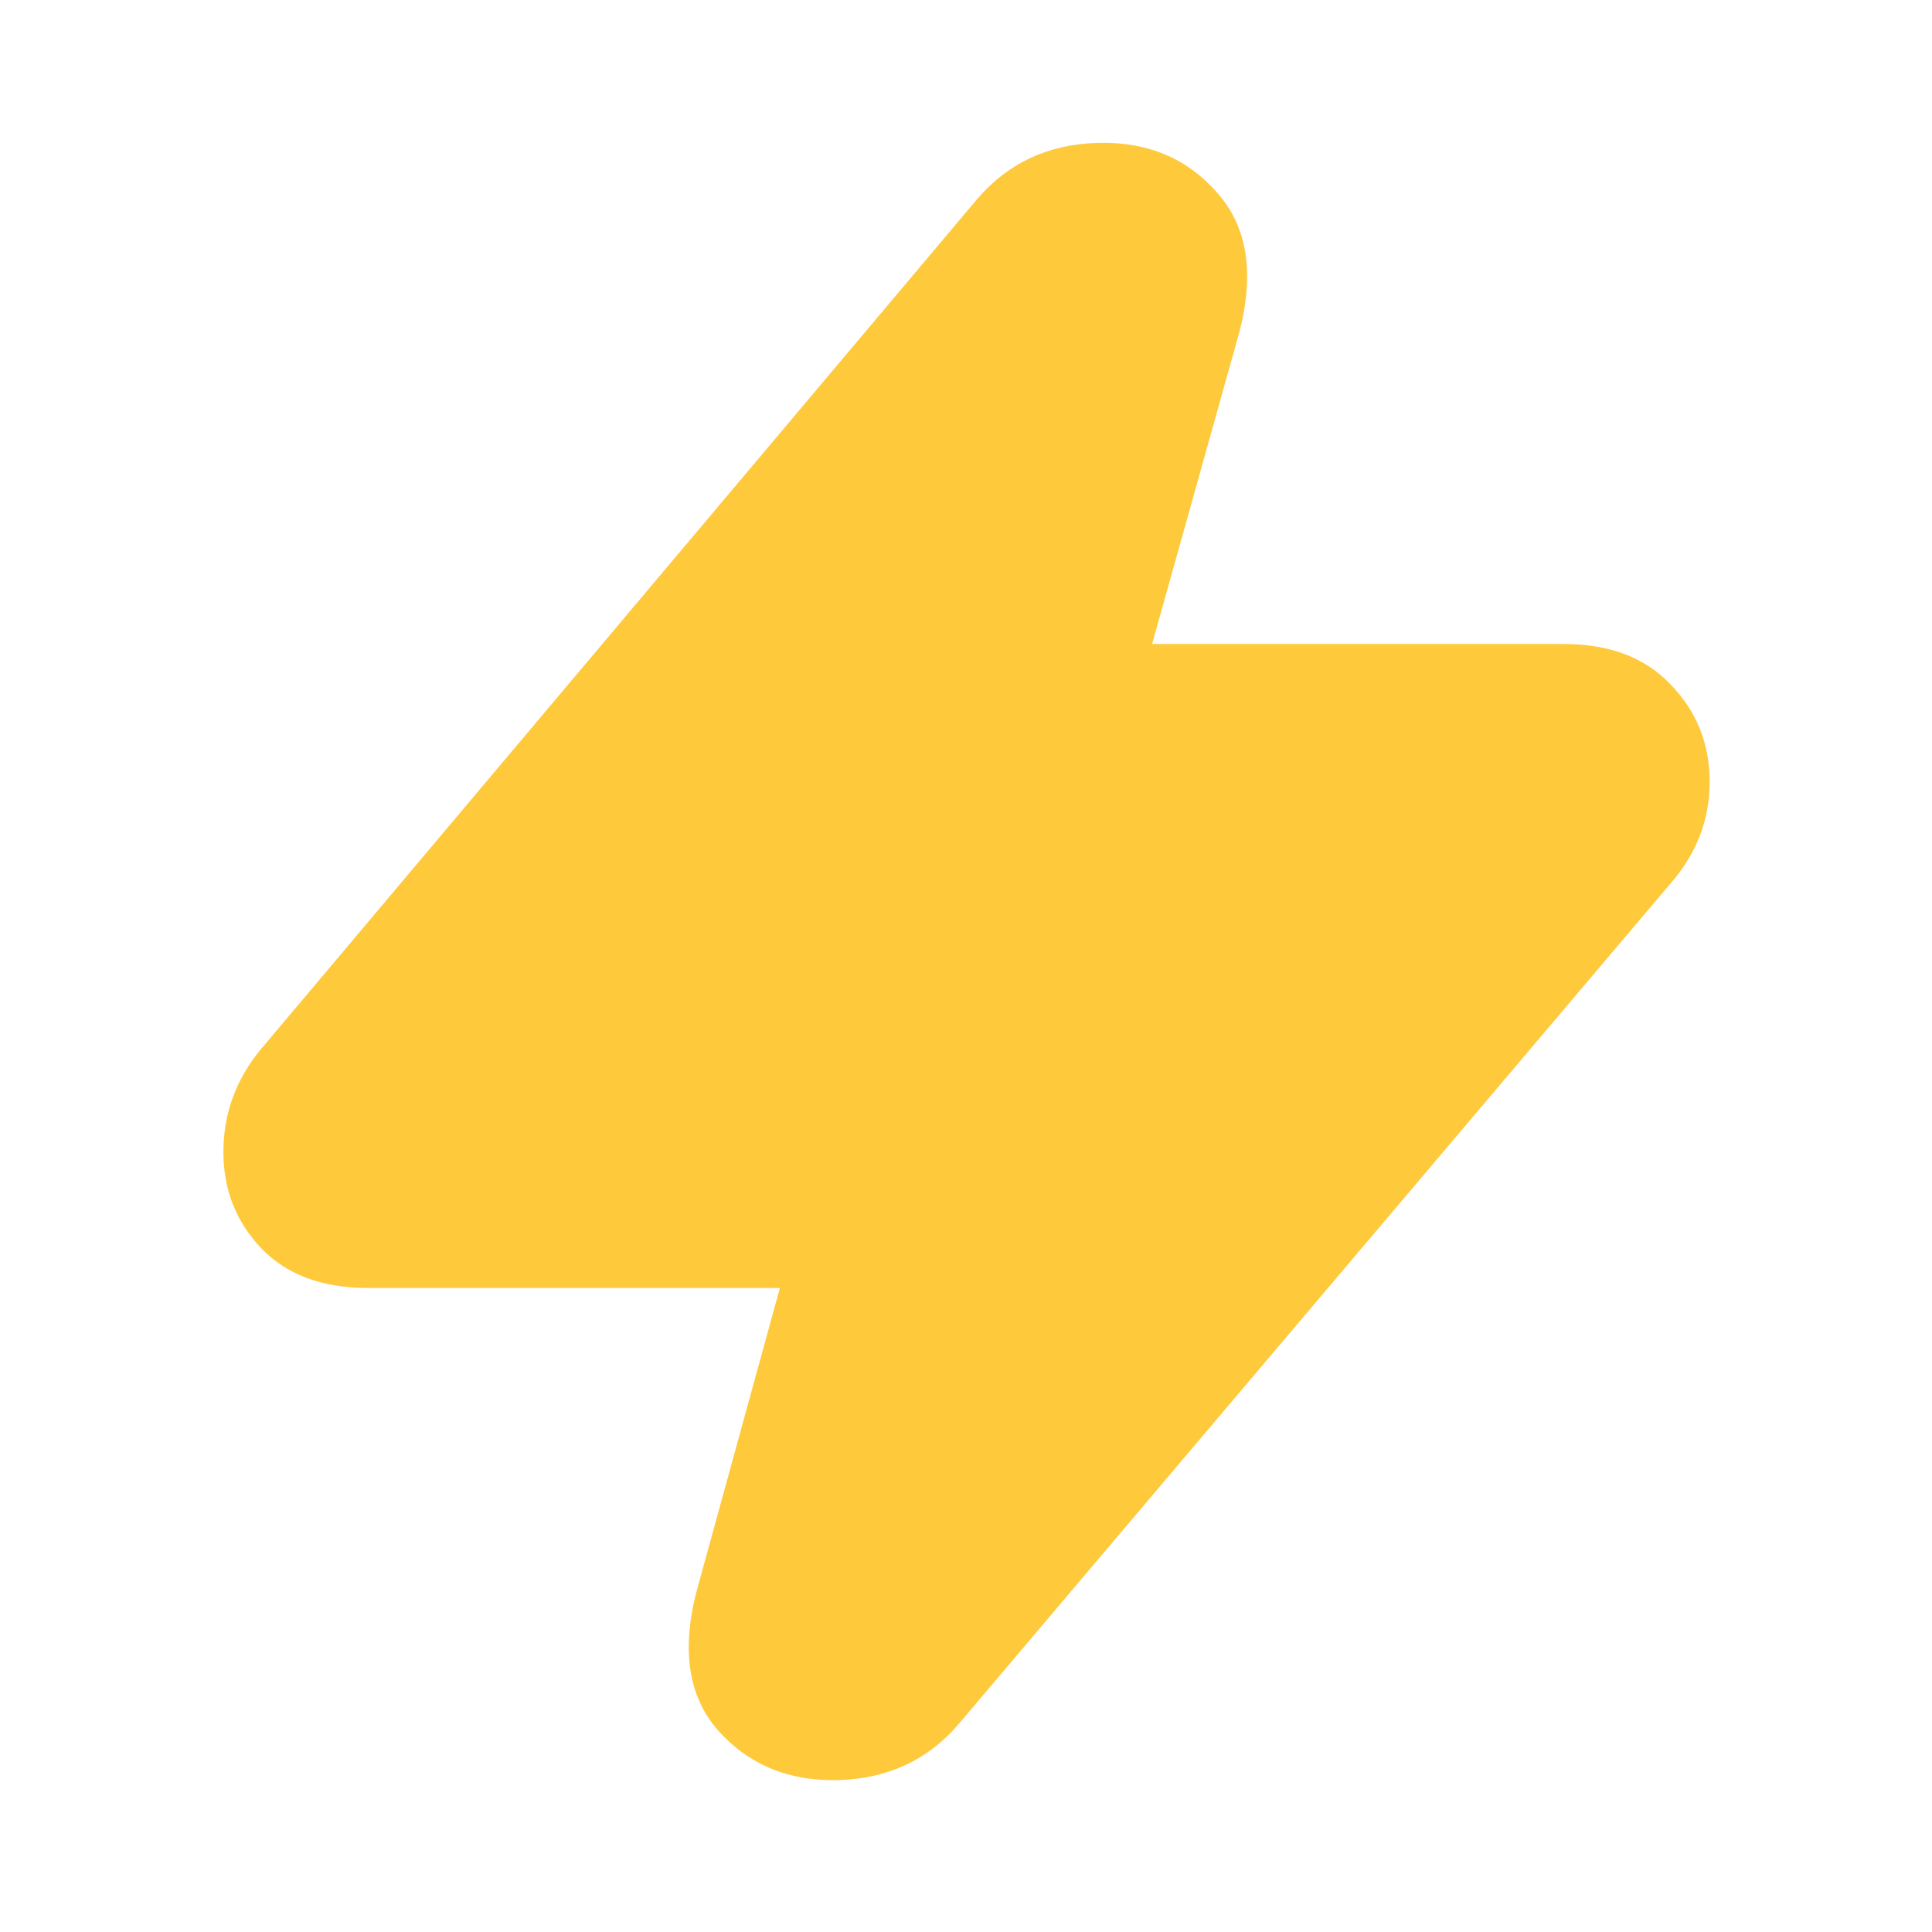
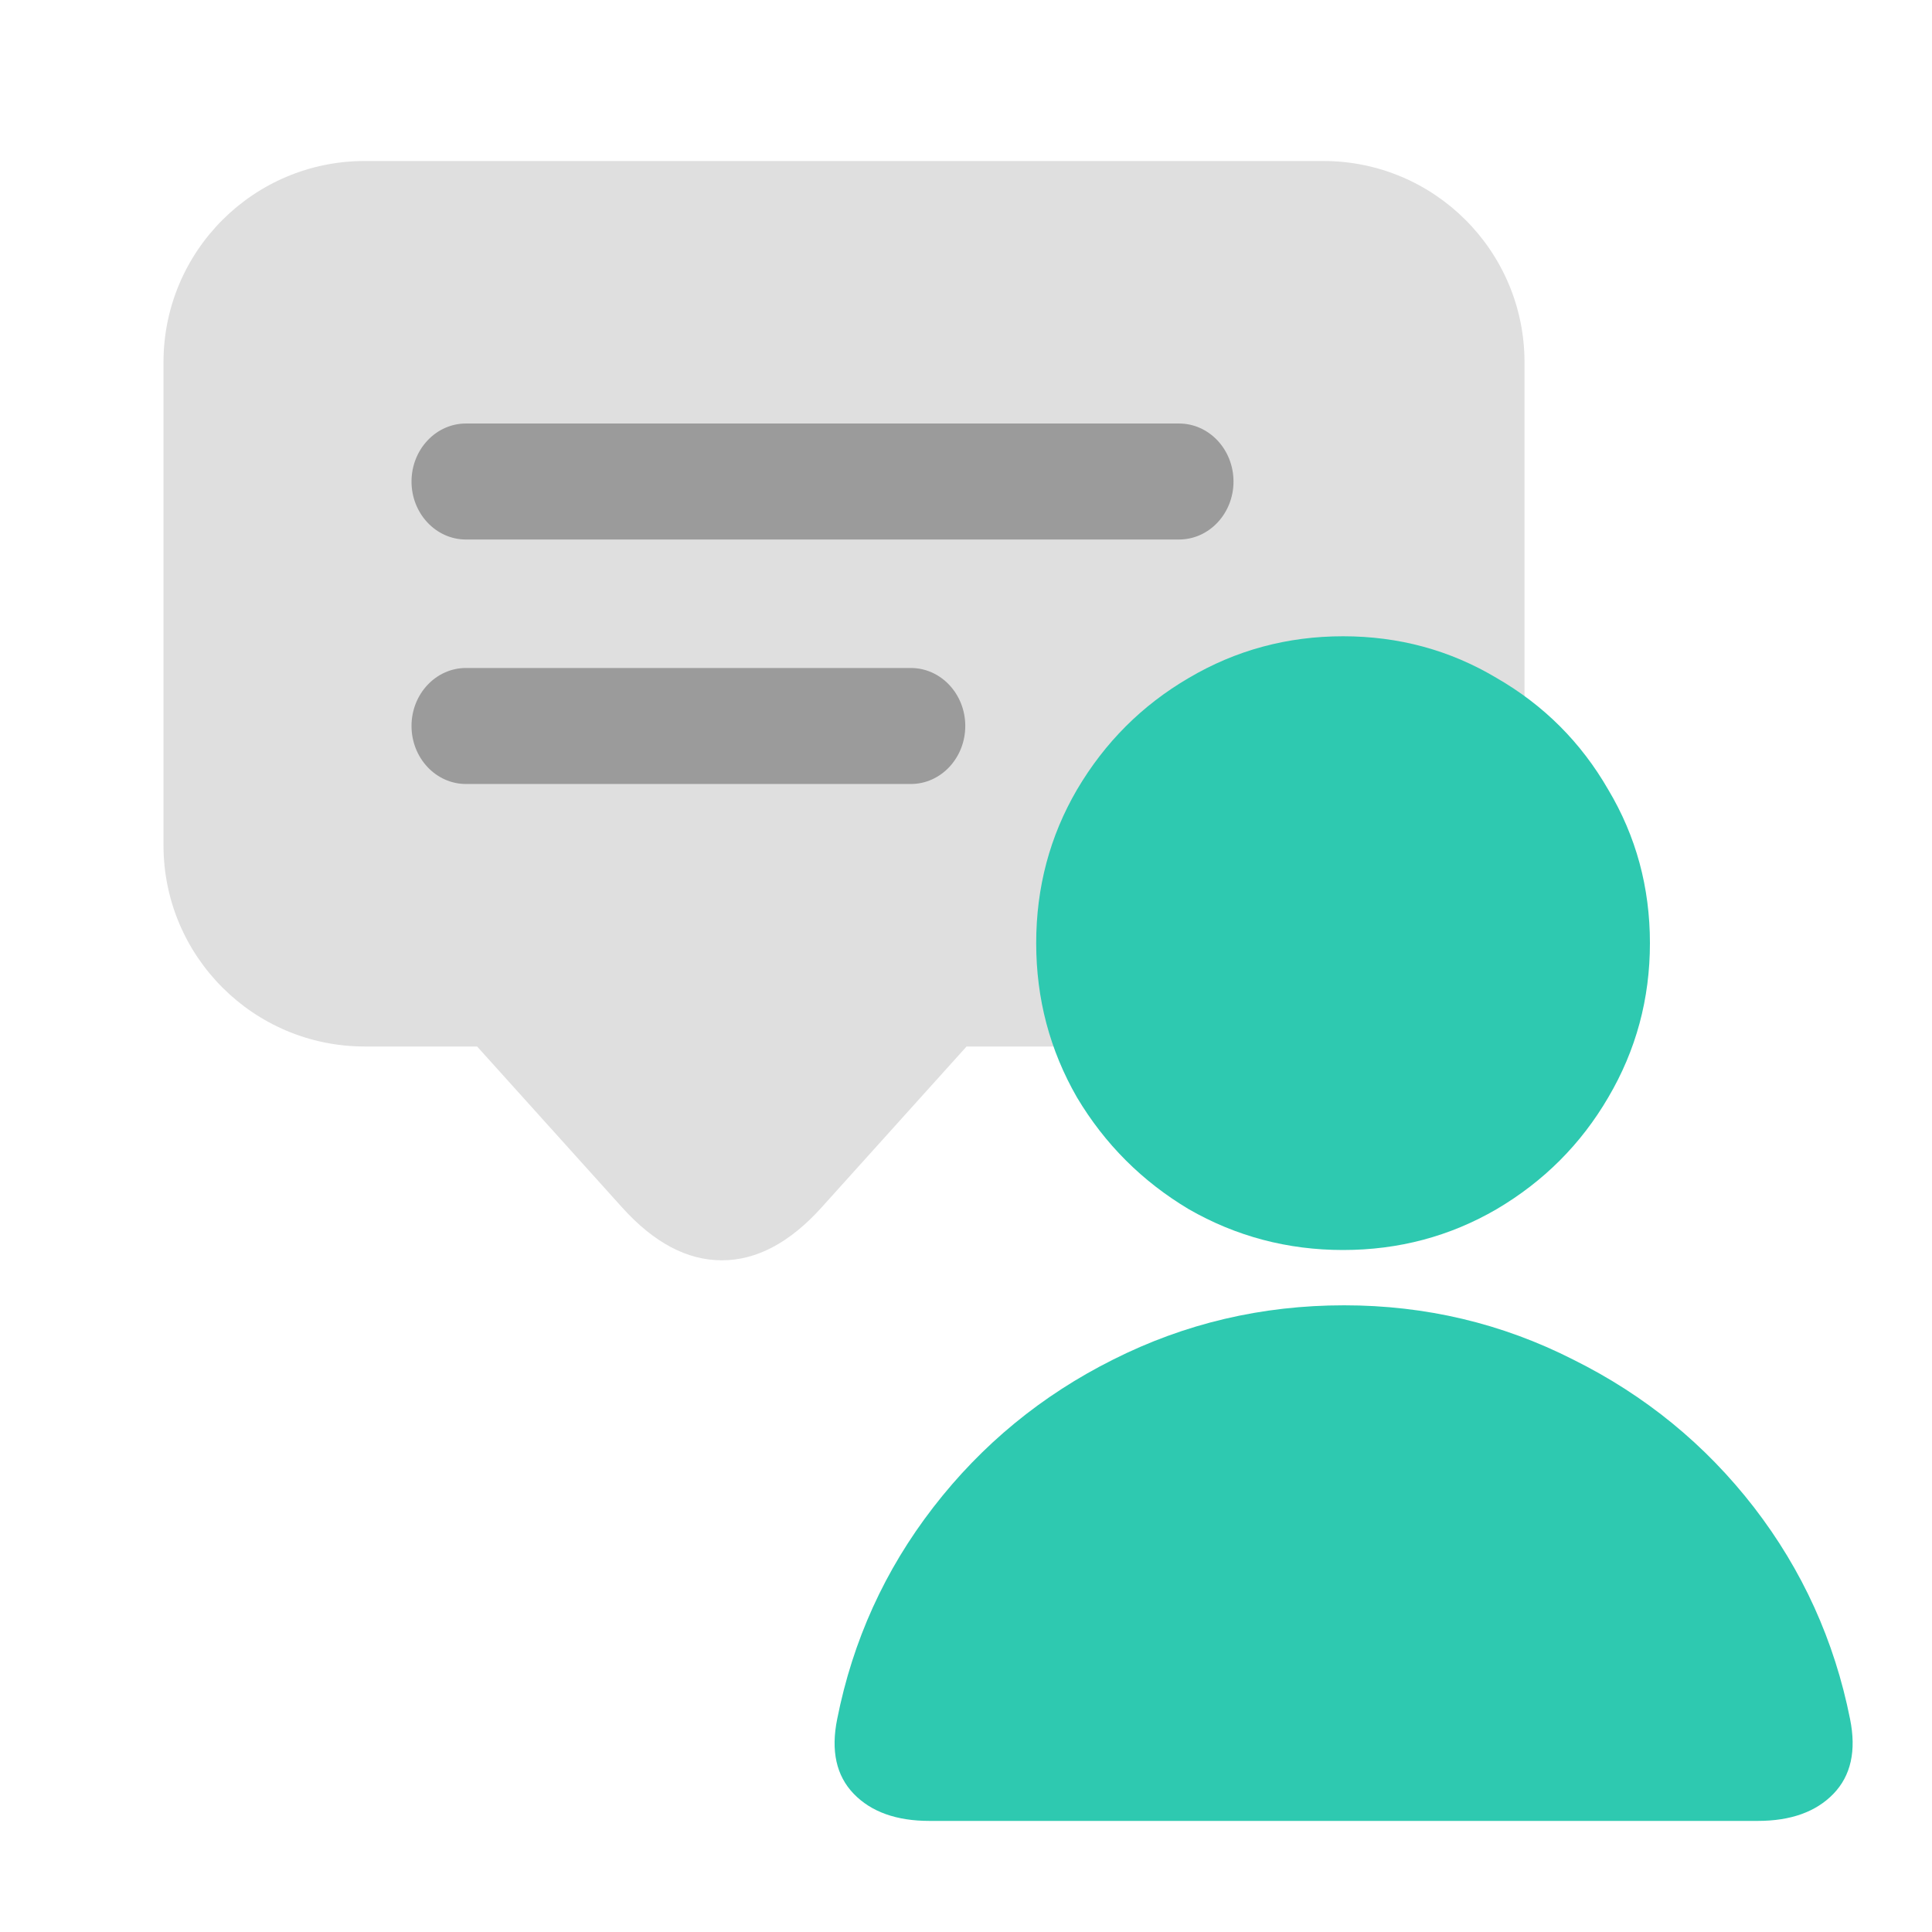
<svg xmlns="http://www.w3.org/2000/svg" width="24" height="24" viewBox="0 0 24 24" fill="none">
-   <path d="M11.912 21.413C11.529 21.863 11.029 22.096 10.412 22.113C9.796 22.129 9.296 21.921 8.913 21.488C8.538 21.054 8.458 20.454 8.675 19.688L9.688 16H4.575C4.008 16 3.567 15.838 3.25 15.512C2.933 15.179 2.775 14.779 2.775 14.312C2.775 13.838 2.929 13.412 3.238 13.037L12.137 2.475C12.521 2.025 13.021 1.792 13.637 1.775C14.254 1.758 14.75 1.967 15.125 2.4C15.508 2.833 15.592 3.433 15.375 4.2L14.312 8H19.425C19.992 8 20.433 8.167 20.75 8.5C21.075 8.833 21.238 9.237 21.238 9.712C21.238 10.179 21.079 10.596 20.762 10.963L11.912 21.413Z" fill="#FFC93C" />
+   <path d="M5.927 13H4.531C3.151 13 2.031 11.881 2.031 10.5V4.5C2.031 3.119 3.151 2 4.531 2H16.438C17.818 2 18.938 3.119 18.938 4.5V10.5C18.938 11.881 17.818 13 16.438 13H12.007L10.207 14.998C9.812 15.437 9.398 15.656 8.967 15.656C8.535 15.656 8.122 15.437 7.727 14.998L5.927 13Z" fill="#DFDFDF" />
+   <path d="M14.646 5.261C15.02 5.261 15.323 5.584 15.323 5.982C15.323 6.379 15.02 6.702 14.646 6.702H5.788C5.415 6.702 5.112 6.379 5.112 5.982C5.112 5.584 5.415 5.261 5.788 5.261L14.646 5.261Z" fill="#9B9B9B" />
+   <path d="M11.315 8.298C11.688 8.298 11.991 8.621 11.991 9.018C11.991 9.416 11.688 9.739 11.315 9.739H5.788C5.415 9.739 5.112 9.416 5.112 9.018C5.112 8.621 5.415 8.298 5.788 8.298L11.315 8.298Z" fill="#9B9B9B" />
+   <path d="M16.697 16.215C17.71 16.215 18.659 16.44 19.544 16.89C20.436 17.333 21.184 17.944 21.788 18.724C22.39 19.504 22.788 20.381 22.982 21.354C23.062 21.748 22.993 22.058 22.776 22.283C22.559 22.508 22.245 22.62 21.835 22.62H11.546C11.136 22.62 10.822 22.508 10.605 22.283C10.388 22.058 10.32 21.748 10.4 21.354C10.593 20.381 10.991 19.504 11.594 18.724C12.197 17.944 12.941 17.333 13.826 16.89C14.719 16.44 15.675 16.215 16.697 16.215Z" fill="#2EC9B0" />
+   <path d="M16.684 7.904C17.376 7.904 18.012 8.076 18.591 8.422C19.178 8.76 19.64 9.222 19.978 9.809C20.324 10.388 20.496 11.024 20.496 11.716C20.496 12.407 20.324 13.046 19.978 13.633C19.64 14.212 19.178 14.675 18.591 15.021C18.012 15.358 17.376 15.528 16.684 15.528C15.993 15.528 15.354 15.358 14.767 15.021C14.188 14.675 13.725 14.213 13.379 13.633C13.041 13.046 12.872 12.407 12.872 11.716C12.872 11.024 13.041 10.388 13.379 9.809C13.725 9.222 14.188 8.76 14.767 8.422C15.353 8.076 15.993 7.904 16.684 7.904Z" fill="#2EC9B0" />
</svg>
